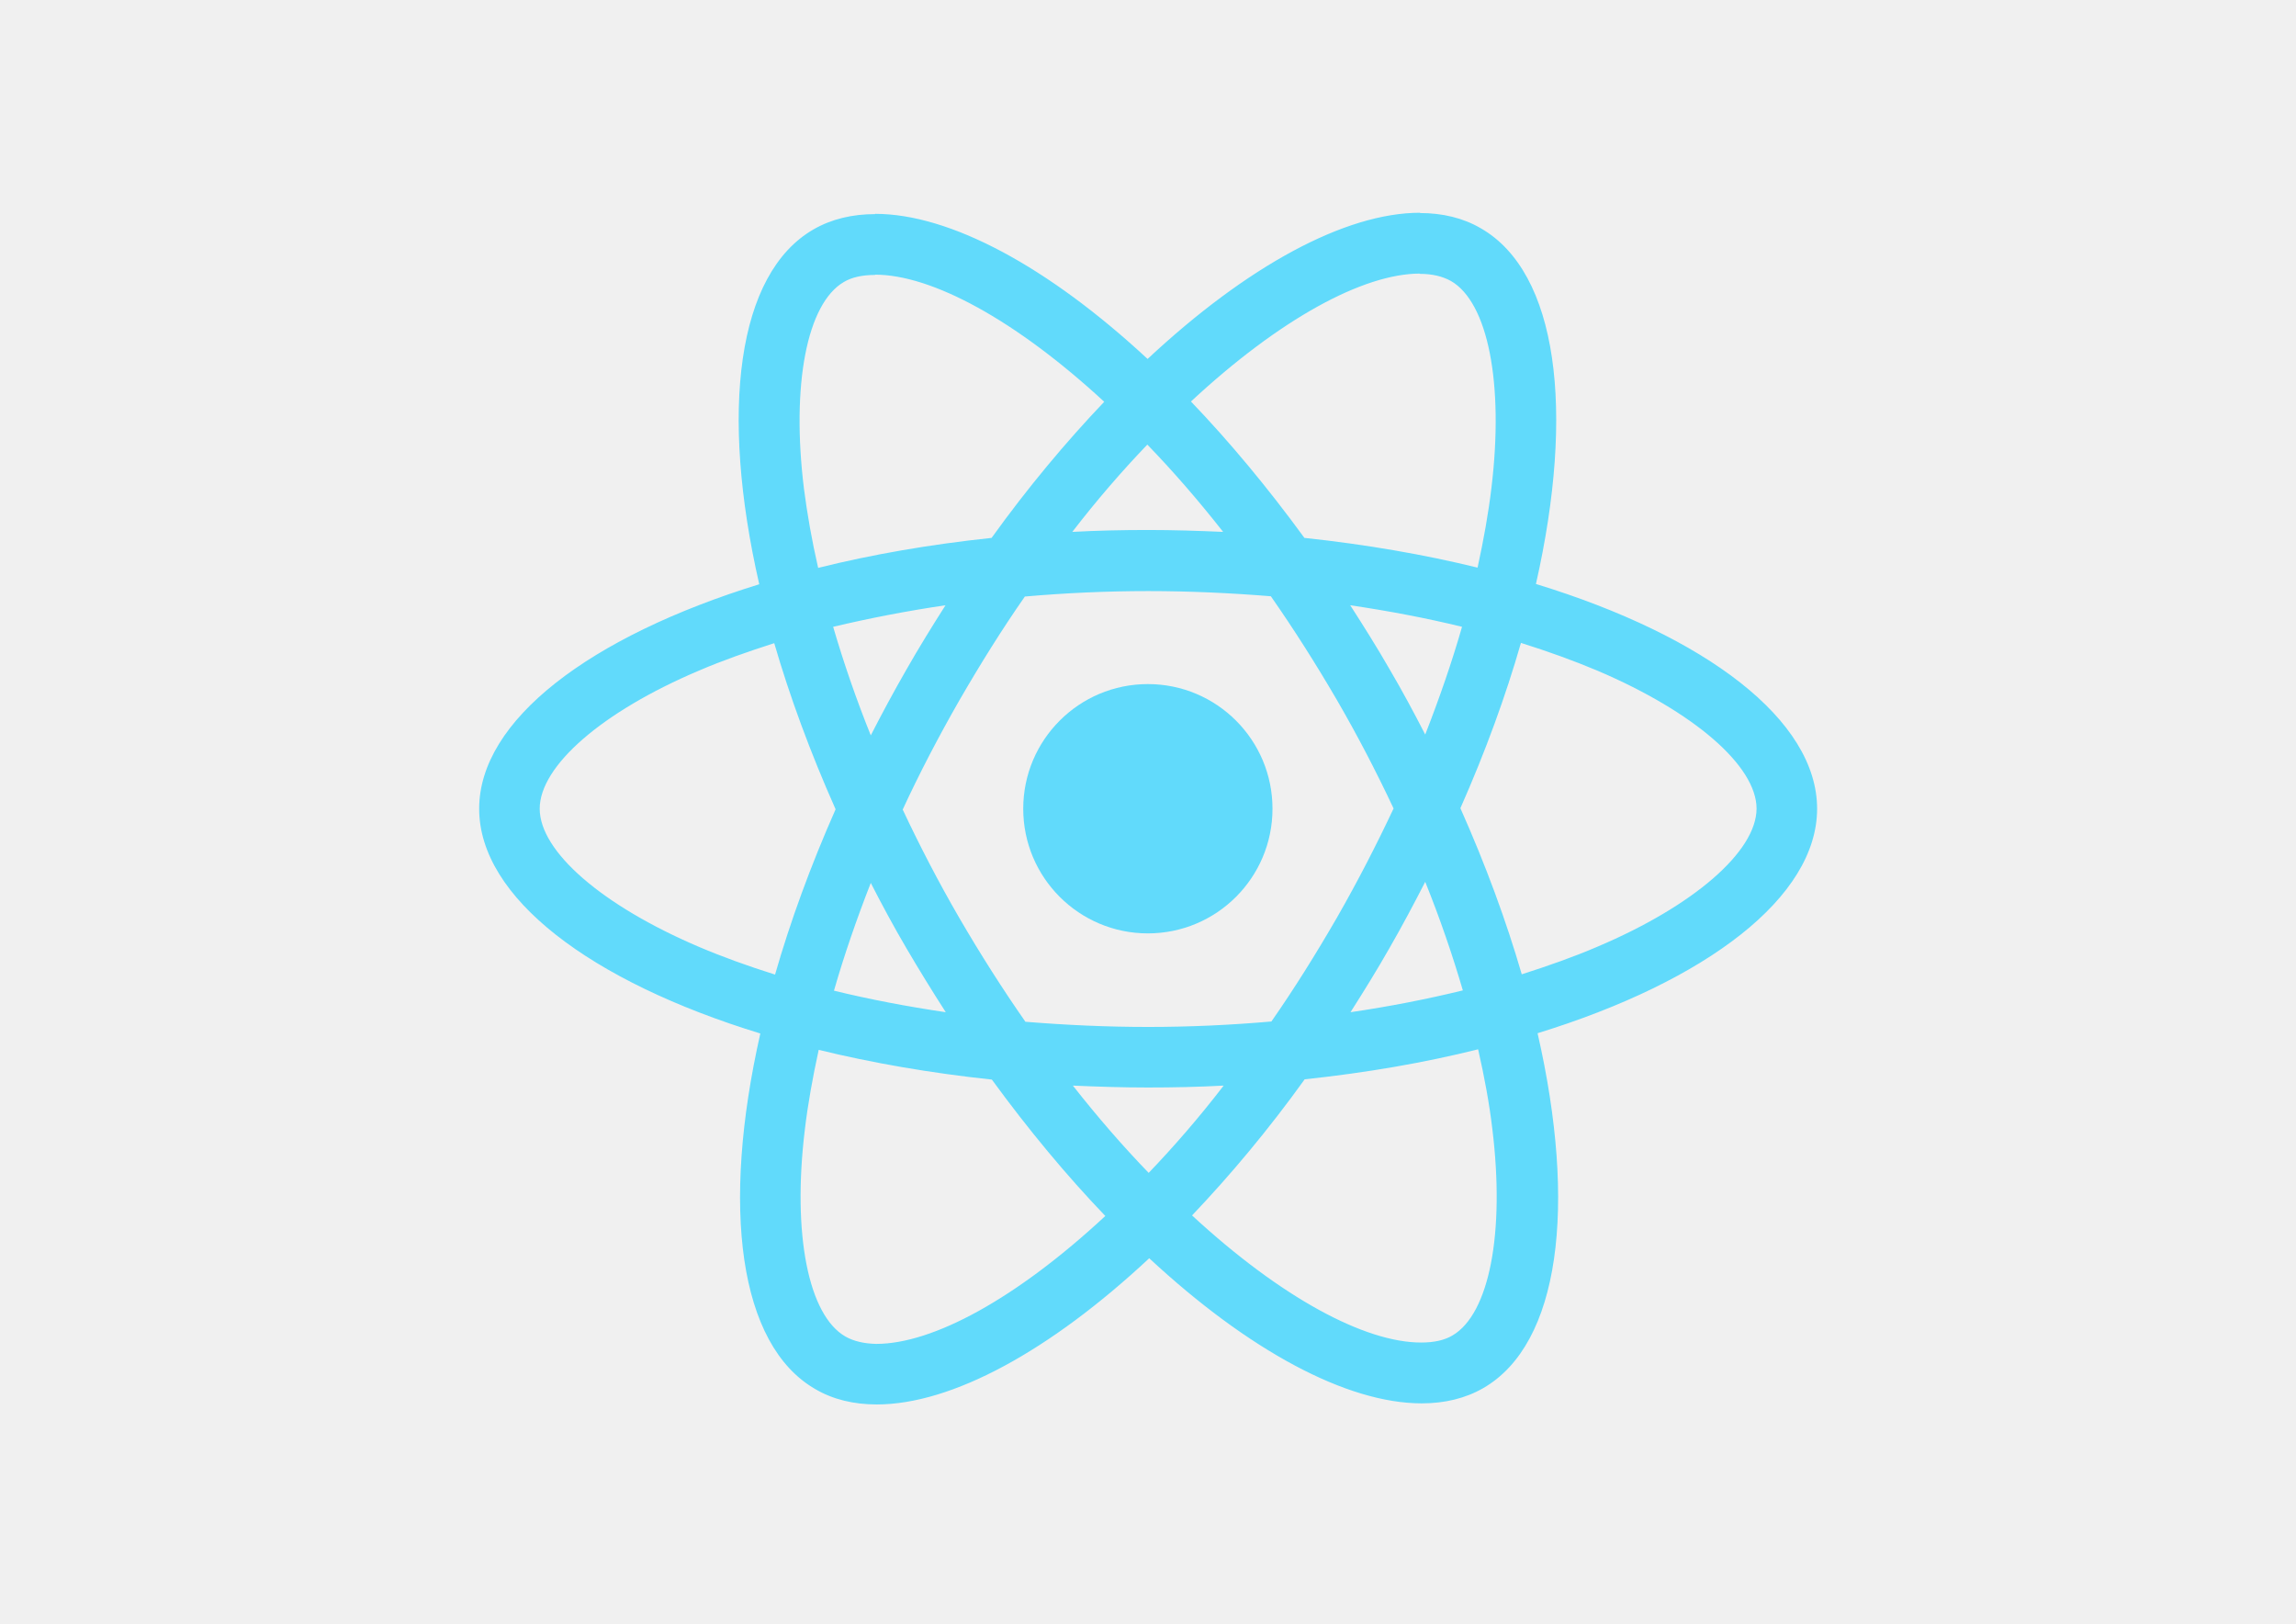
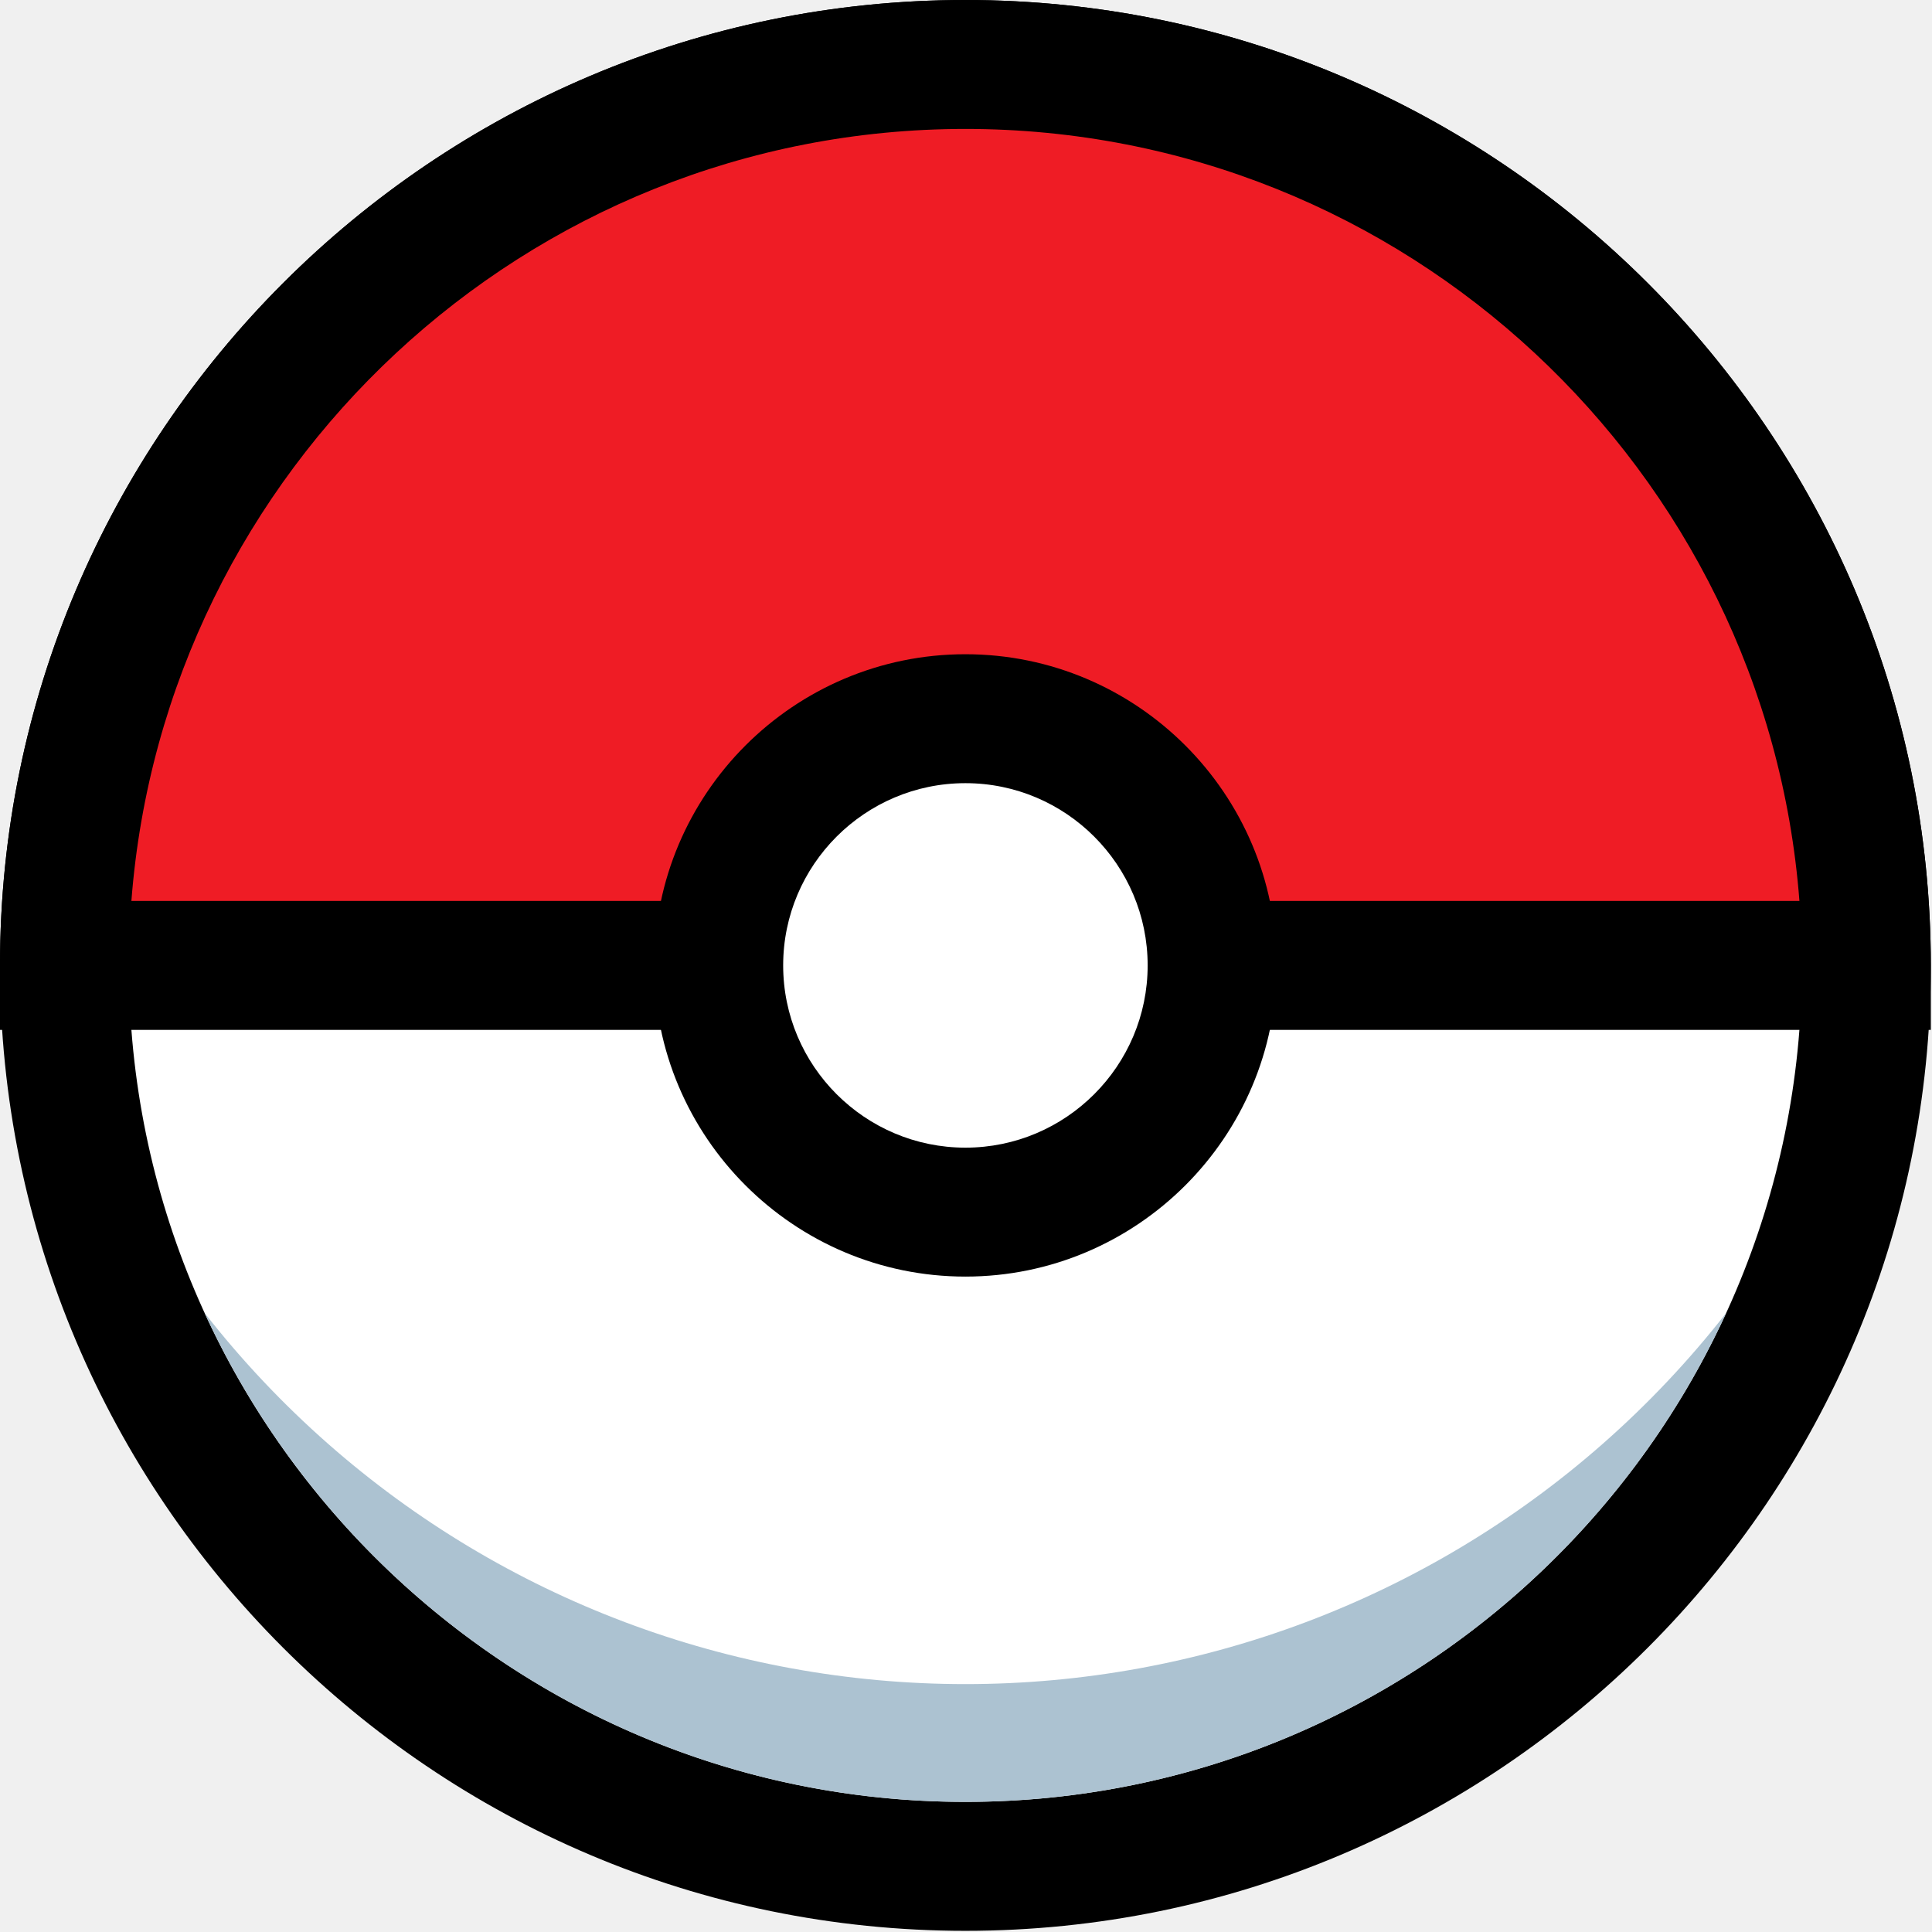
- <svg xmlns="http://www.w3.org/2000/svg" viewBox="0 0 841.9 595.3">
-   <g fill="#61DAFB">
-     <path d="M666.3 296.5c0-32.5-40.7-63.3-103.1-82.4 14.4-63.6 8-114.2-20.2-130.4-6.5-3.8-14.1-5.6-22.4-5.6v22.3c4.6 0 8.3.9 11.4 2.6 13.6 7.8 19.5 37.5 14.9 75.7-1.1 9.4-2.9 19.3-5.1 29.4-19.6-4.8-41-8.5-63.5-10.9-13.5-18.5-27.5-35.3-41.6-50 32.6-30.3 63.2-46.9 84-46.9V78c-27.5 0-63.5 19.6-99.9 53.6-36.4-33.8-72.4-53.2-99.9-53.2v22.3c20.7 0 51.4 16.5 84 46.6-14 14.7-28 31.4-41.3 49.9-22.6 2.4-44 6.1-63.6 11-2.3-10-4-19.7-5.2-29-4.7-38.2 1.1-67.9 14.6-75.8 3-1.8 6.9-2.6 11.5-2.6V78.5c-8.4 0-16 1.8-22.6 5.6-28.1 16.2-34.4 66.7-19.9 130.1-62.2 19.2-102.7 49.9-102.7 82.3 0 32.5 40.7 63.3 103.1 82.4-14.4 63.6-8 114.2 20.2 130.4 6.5 3.8 14.1 5.6 22.5 5.6 27.5 0 63.5-19.6 99.9-53.6 36.4 33.8 72.4 53.2 99.9 53.2 8.4 0 16-1.8 22.6-5.6 28.1-16.2 34.4-66.7 19.9-130.1 62-19.1 102.5-49.9 102.5-82.3zm-130.2-66.7c-3.7 12.9-8.3 26.2-13.5 39.5-4.1-8-8.4-16-13.1-24-4.6-8-9.5-15.8-14.4-23.4 14.2 2.1 27.9 4.7 41 7.9zm-45.8 106.5c-7.8 13.5-15.8 26.3-24.1 38.2-14.9 1.3-30 2-45.2 2-15.1 0-30.2-.7-45-1.9-8.3-11.9-16.4-24.6-24.2-38-7.6-13.1-14.5-26.4-20.8-39.8 6.2-13.4 13.2-26.8 20.7-39.9 7.8-13.5 15.8-26.3 24.1-38.2 14.9-1.3 30-2 45.2-2 15.1 0 30.2.7 45 1.9 8.3 11.9 16.4 24.6 24.2 38 7.6 13.1 14.5 26.4 20.8 39.8-6.3 13.4-13.2 26.8-20.7 39.9zm32.3-13c5.4 13.4 10 26.8 13.8 39.8-13.1 3.2-26.9 5.9-41.2 8 4.9-7.7 9.8-15.6 14.4-23.7 4.6-8 8.9-16.1 13-24.1zM421.2 430c-9.3-9.6-18.6-20.3-27.8-32 9 .4 18.2.7 27.5.7 9.4 0 18.7-.2 27.8-.7-9 11.7-18.3 22.4-27.5 32zm-74.4-58.9c-14.2-2.1-27.9-4.7-41-7.9 3.7-12.9 8.3-26.2 13.5-39.5 4.1 8 8.4 16 13.1 24 4.7 8 9.5 15.8 14.4 23.4zM420.7 163c9.3 9.6 18.6 20.3 27.8 32-9-.4-18.2-.7-27.5-.7-9.4 0-18.7.2-27.8.7 9-11.7 18.3-22.4 27.5-32zm-74 58.9c-4.9 7.7-9.8 15.6-14.4 23.7-4.6 8-8.9 16-13 24-5.4-13.4-10-26.8-13.8-39.8 13.1-3.1 26.9-5.8 41.2-7.9zm-90.5 125.2c-35.4-15.1-58.3-34.9-58.3-50.6 0-15.7 22.9-35.6 58.3-50.6 8.6-3.7 18-7 27.7-10.1 5.7 19.6 13.2 40 22.5 60.9-9.2 20.8-16.6 41.1-22.2 60.6-9.9-3.1-19.3-6.5-28-10.2zM310 490c-13.6-7.8-19.5-37.5-14.9-75.7 1.1-9.4 2.9-19.3 5.1-29.4 19.6 4.8 41 8.5 63.5 10.9 13.5 18.5 27.5 35.3 41.6 50-32.6 30.3-63.2 46.9-84 46.9-4.5-.1-8.3-1-11.3-2.7zm237.2-76.2c4.7 38.2-1.1 67.9-14.6 75.8-3 1.8-6.9 2.6-11.5 2.6-20.7 0-51.4-16.5-84-46.6 14-14.7 28-31.4 41.3-49.9 22.6-2.4 44-6.1 63.6-11 2.3 10.1 4.1 19.8 5.2 29.1zm38.5-66.7c-8.6 3.7-18 7-27.7 10.1-5.7-19.6-13.2-40-22.5-60.9 9.2-20.8 16.6-41.1 22.2-60.6 9.9 3.1 19.3 6.5 28.1 10.2 35.4 15.1 58.3 34.9 58.3 50.6-.1 15.7-23 35.6-58.4 50.6zM320.8 78.4z" />
-     <circle cx="420.9" cy="296.5" r="45.7" />
-     <path d="M520.5 78.1z" />
+ <svg xmlns="http://www.w3.org/2000/svg" width="100%" height="100%" viewBox="0 0 292 292" version="1.1" xml:space="preserve" style="fill-rule:evenodd;clip-rule:evenodd;stroke-linejoin:round;stroke-miterlimit:2;">
+   <g transform="matrix(1,0,0,1,-65.606,-48.467)">
+     <g transform="matrix(1,0,0,1,-40,-52)">
+       <g transform="matrix(0,-1,-1,0,251.517,110.21)">
+         <path d="M-136.168,-136.168C-211.371,-136.168 -272.335,-75.203 -272.335,0C-272.335,75.203 -211.371,136.168 -136.168,136.168C-60.964,136.168 0,75.203 0,0C0,-75.203 -60.964,-136.168 -136.168,-136.168" style="fill:white;fill-rule:nonzero;" />
+       </g>
+     </g>
+     <g transform="matrix(1,0,0,1,-40,-52)">
+       <g transform="matrix(1,0,0,1,251.517,372.801)">
+         <path d="M0,-252.847C-69.71,-252.847 -126.424,-196.134 -126.424,-126.424C-126.424,-56.713 -69.71,0 0,0C69.71,0 126.423,-56.713 126.423,-126.424C126.423,-196.134 69.71,-252.847 0,-252.847M0,19.487C-80.456,19.487 -145.911,-45.968 -145.911,-126.424C-145.911,-206.879 -80.456,-272.334 0,-272.334C80.456,-272.334 145.911,-206.879 145.911,-126.424C145.911,-45.968 80.456,19.487 0,19.487" style="fill-rule:nonzero;" />
+       </g>
+     </g>
+     <g transform="matrix(1,0,0,1,-40,-52)">
+       <g transform="matrix(1,0,0,1,251.517,316.705)">
+         <path d="M0,38.296C-35.482,38.296 -69.682,25.406 -96.3,2C-103.175,-4.045 -109.425,-10.681 -114.989,-17.8C-95.009,25.766 -50.981,56.096 0,56.096C50.981,56.096 95.01,25.766 114.989,-17.8C109.425,-10.681 103.176,-4.045 96.3,2C69.682,25.406 35.482,38.296 0,38.296" style="fill:rgb(172,194,209);fill-rule:nonzero;" />
+       </g>
+     </g>
+     <g transform="matrix(1,0,0,1,-40,-52)">
+       <g transform="matrix(1,0,0,1,251.517,246.377)">
+         <path d="M0,-136.167C-75.203,-136.167 -136.167,-75.203 -136.167,0L136.167,0C136.167,-75.203 75.203,-136.167 0,-136.167" style="fill:rgb(239,28,37);fill-rule:nonzero;" />
+       </g>
+     </g>
+     <g transform="matrix(1,0,0,1,-40,-52)">
+       <g transform="matrix(1,0,0,1,125.465,119.954)">
+         <path d="M0,116.68L252.104,116.68C247.116,51.502 192.486,0 126.052,0C59.618,0 4.988,51.502 0,116.68M271.963,136.167L-19.859,136.167L-19.859,126.424C-19.859,45.968 45.597,-19.487 126.052,-19.487C206.508,-19.487 271.963,45.968 271.963,126.424L271.963,136.167Z" style="fill-rule:nonzero;" />
+       </g>
+     </g>
+     <g transform="matrix(1,0,0,1,-40,-52)">
+       <g transform="matrix(0,-1,-1,0,251.517,209.09)">
+         <path d="M-37.287,-37.287C-57.881,-37.287 -74.576,-20.593 -74.576,0.001C-74.576,20.594 -57.881,37.287 -37.287,37.287C-16.694,37.287 0.001,20.594 0.001,0.001C0.001,-20.593 -16.694,-37.287 -37.287,-37.287" style="fill:white;fill-rule:nonzero;" />
+       </g>
+     </g>
+     <g transform="matrix(1,0,0,1,-40,-52)">
+       <g transform="matrix(1,0,0,1,251.517,273.922)">
+         <path d="M0,-55.088C-15.188,-55.088 -27.544,-42.732 -27.544,-27.544C-27.544,-12.356 -15.188,0 0,0C15.188,0 27.544,-12.356 27.544,-27.544C27.544,-42.732 15.188,-55.088 0,-55.088M0,19.487C-25.934,19.487 -47.032,-1.611 -47.032,-27.544C-47.032,-53.477 -25.934,-74.575 0,-74.575C25.933,-74.575 47.031,-53.477 47.031,-27.544C47.031,-1.611 25.933,19.487 0,19.487" style="fill-rule:nonzero;" />
+       </g>
+     </g>
  </g>
</svg>
